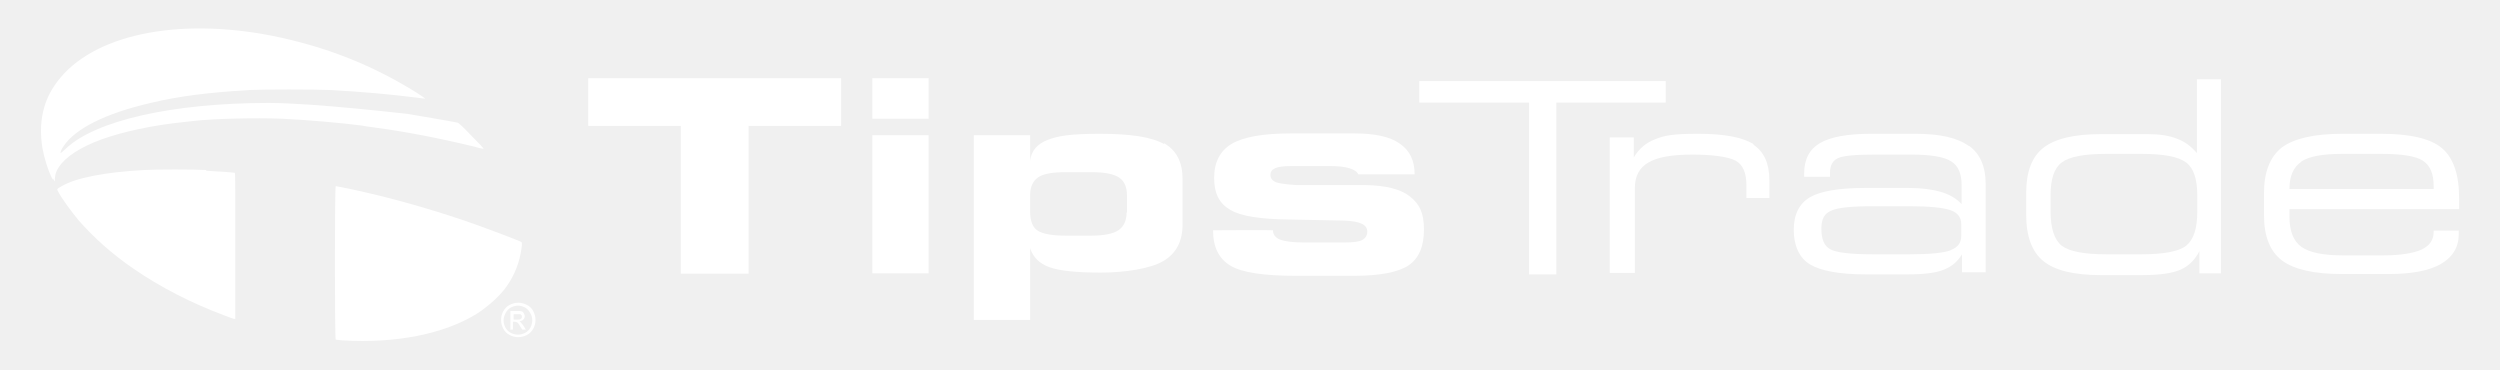
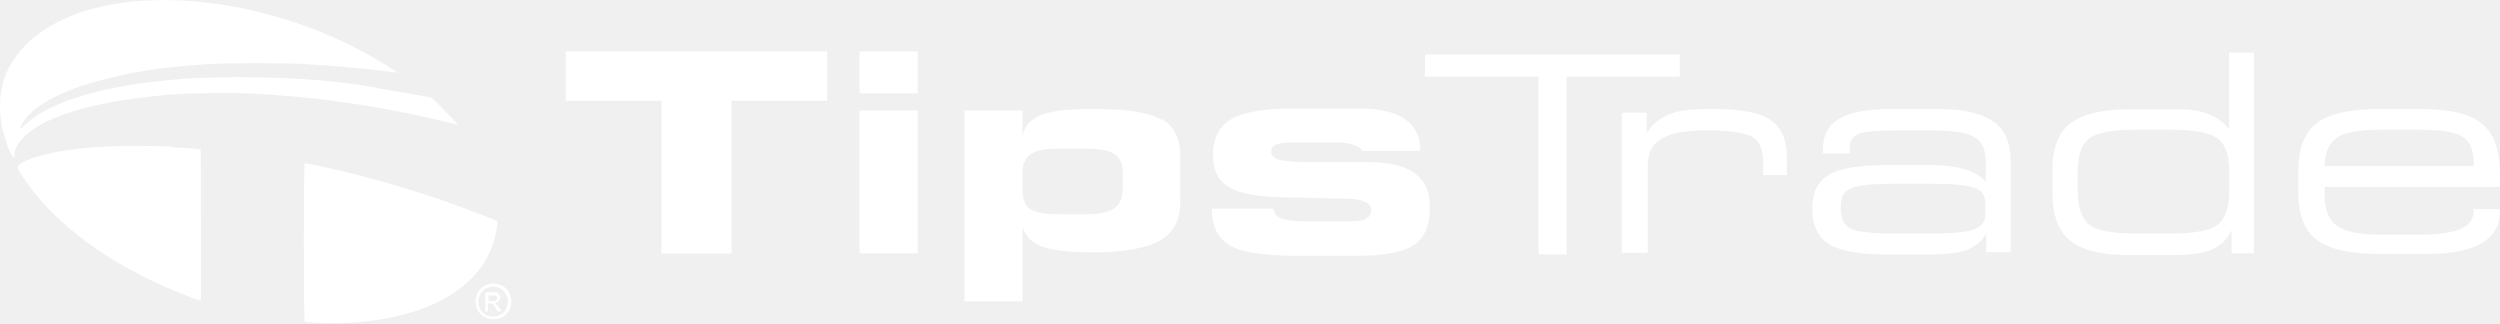
- <svg xmlns="http://www.w3.org/2000/svg" id="Layer_1" width="697" height="103.1" version="1.1" viewBox="0 0 697 103.1">
+ <svg xmlns="http://www.w3.org/2000/svg" id="Layer_1" width="1000mm" height="129.3mm" version="1.1" viewBox="0 0 2834.6 366.4">
  <defs>
    <style>
      .st0 {
        fill: #fff;
      }
    </style>
  </defs>
-   <path id="b" class="st0" d="M14.7,50.1c-1.3-2.5-2.4-6.1-2.9-9-1-6.4,0-12.2,3.3-17.1,8.8-13.4,31.6-19.1,58.2-14.5,6.9,1.2,14.8,3.3,21.2,5.7,7.9,2.9,14.8,6.4,21.6,10.6,2,1.3,2.5,1.7,2.4,1.7,0,0-1.2-.1-2.5-.3-7.1-.9-14.8-1.6-23.9-2.1-4.1-.2-19-.2-22.7,0-11.4.7-19.5,1.7-27.4,3.6-12.6,2.9-21.1,7.2-24.3,12.1-.6.8-.9,1.7-.8,1.9,0,0,.7-.5,1.4-1.2,8.2-7.9,29.9-12.8,56.6-12.8,12.6,0,39,3.1,39,3.1,0,0,13,2.2,13.7,2.4.2,0,1.8,1.5,3.4,3.2,2.8,2.8,3.9,4,3.8,4.1,0,0-1.2-.2-2.5-.6-9.9-2.4-19.3-4.2-27.5-5.3-1.7-.2-3.5-.5-4-.6-5.2-.7-15.4-1.6-22.2-1.9-7.3-.3-19.4,0-24.4.6-.3,0-1.5.2-2.7.3-8.9.9-17.2,2.7-23.3,4.9-5.9,2.2-9.9,4.8-11.8,7.7-.7,1-1,1.9-1.1,3.1v.9c0,0-.6-.9-.6-.9h0Z" />
+   <path id="b" class="st0" d="M13.8,177.3c-5.5-10.5-10.1-25.6-12.2-37.8-4.2-26.9,0-51.3,13.9-71.9C52.4,11.2,148.3-12.7,260.1,6.6c29,5,62.2,13.9,89.1,24,33.2,12.2,62.2,26.9,90.8,44.6,8.4,5.5,10.5,7.1,10.1,7.1,0,0-5-.4-10.5-1.3-29.9-3.8-62.2-6.7-100.5-8.8-17.2-.8-79.9-.8-95.4,0-47.9,2.9-82,7.1-115.2,15.1-53,12.2-88.7,30.3-102.2,50.9-2.5,3.4-3.8,7.1-3.4,8,0,0,2.9-2.1,5.9-5,34.5-33.2,125.7-53.8,238-53.8s164,13,164,13c0,0,54.7,9.3,57.6,10.1.8,0,7.6,6.3,14.3,13.5,11.8,11.8,16.4,16.8,16,17.2,0,0-5-.8-10.5-2.5-41.6-10.1-81.1-17.7-115.6-22.3-7.1-.8-14.7-2.1-16.8-2.5-21.9-2.9-64.8-6.7-93.3-8-30.7-1.3-81.6,0-102.6,2.5-1.3,0-6.3.8-11.4,1.3-37.4,3.8-72.3,11.4-98,20.6-24.8,9.3-41.6,20.2-49.6,32.4-2.9,4.2-4.2,8-4.6,13v3.8l-2.5-3.8h0v1.7Z" />
  <g>
    <g>
-       <path class="st0" d="M145.4,67.5c-.4-.3-8.8-3.5-14.5-5.5-10.1-3.5-21-6.6-30.9-8.8-4.7-1-6.2-1.3-6.4-1.3-.3,0-.3,42.7,0,42.8,0,0,1,.1,1.9.2,14.9.9,28.3-1.8,37.4-7.4,3.1-2,6.6-5.1,8.3-7.6,2.3-3.2,3.7-6.9,4.2-10.7.2-1.3.1-1.5,0-1.7h0Z" />
-       <path class="st0" d="M57.5,47.4c-3.6-.2-14.1-.2-17.3,0-11,.6-19.1,2.2-23,4.5-1.4.8-1.4.8-1,1.5.8,1.6,3.6,5.5,5.7,8,4.1,4.7,9.3,9.4,15.3,13.5,7.4,5.1,16.1,9.6,25.5,13.1,1.3.5,2.4.9,2.6.9h.3v-20.3c0-13.8,0-20.4-.1-20.4-.2-.1-4.2-.4-8-.6h0Z" />
+       <path class="st0" d="M563.3,250.5c-1.7-1.3-37-14.7-61-23.1-42.5-14.7-88.3-27.8-129.9-37-19.8-4.2-26.1-5.5-26.9-5.5-1.3,0-1.3,179.5,0,180,0,0,4.2.4,8,.8,62.6,3.8,119-7.6,157.3-31.1,13-8.4,27.8-21.4,34.9-32,9.7-13.5,15.6-29,17.7-45,.8-5.5.4-6.3,0-7.1h0Z" />
+       <path class="st0" d="M193.7,166c-15.1-.8-59.3-.8-72.7,0-46.3,2.5-80.3,9.3-96.7,18.9q-5.9,3.4-4.2,6.3c3.4,6.7,15.1,23.1,24,33.6,17.2,19.8,39.1,39.5,64.3,56.8,31.1,21.4,67.7,40.4,107.2,55.1,5.5,2.1,10.1,3.8,10.9,3.8h1.3v-85.4c0-58,0-85.8-.4-85.8-.8-.4-17.7-1.7-33.6-2.5h0v-.8Z" />
    </g>
    <g id="c">
      <g id="d">
-         <path class="st0" d="M144.5,84.4c.8,0,1.6.2,2.4.6s1.4,1,1.8,1.8c.4.8.6,1.6.6,2.4s-.2,1.7-.6,2.4-1,1.4-1.8,1.8-1.6.6-2.4.6-1.7-.2-2.4-.6c-.8-.4-1.4-1-1.8-1.8-.4-.8-.6-1.6-.6-2.4s.2-1.7.6-2.4,1-1.4,1.8-1.8,1.6-.6,2.4-.6h0ZM144.5,85.2c-.7,0-1.4.2-2,.5s-1.2.9-1.5,1.5-.6,1.3-.6,2.1.2,1.4.5,2c.3.6.9,1.2,1.5,1.5s1.3.5,2,.5,1.4-.2,2-.5c.6-.3,1.2-.9,1.5-1.5s.5-1.3.5-2-.2-1.4-.6-2.1-.9-1.2-1.5-1.5-1.3-.5-2-.5h0ZM142.3,92v-5.3h1.8c.6,0,1.1,0,1.3.1.3,0,.5.3.6.5s.3.5.3.8c0,.4-.1.7-.4,1s-.6.4-1.1.5c.2,0,.3.2.4.3.2.2.5.6.8,1l.6,1h-1l-.5-.8c-.3-.6-.6-1-.9-1.2-.1-.1-.4-.2-.7-.2h-.5v2.2s-.8,0-.8,0ZM143.2,89.1h1c.5,0,.8,0,1-.2.2-.1.3-.3.3-.6s0-.3-.1-.4-.2-.2-.3-.3c-.1,0-.4,0-.9,0h-1v1.6h0Z" />
+         <path class="st0" d="M559.5,321.5c3.4,0,6.7.8,10.1,2.5s5.9,4.2,7.6,7.6c1.7,3.4,2.5,6.7,2.5,10.1s-.8,7.1-2.5,10.1-4.2,5.9-7.6,7.6-6.7,2.5-10.1,2.5-7.1-.8-10.1-2.5c-3.4-1.7-5.9-4.2-7.6-7.6-1.7-3.4-2.5-6.7-2.5-10.1s.8-7.1,2.5-10.1,4.2-5.9,7.6-7.6,6.7-2.5,10.1-2.5h0ZM559.5,324.9c-2.9,0-5.9.8-8.4,2.1s-5,3.8-6.3,6.3-2.5,5.5-2.5,8.8.8,5.9,2.1,8.4,3.8,5,6.3,6.3,5.5,2.1,8.4,2.1,5.9-.8,8.4-2.1,5-3.8,6.3-6.3,2.1-5.5,2.1-8.4-.8-5.9-2.5-8.8-3.8-5-6.3-6.3-5.5-2.1-8.4-2.1h.8ZM550.3,353.5v-22.3h7.6c2.5,0,4.6,0,5.5.4,1.3,0,2.1,1.3,2.5,2.1s1.3,2.1,1.3,3.4-.4,2.9-1.7,4.2-2.5,1.7-4.6,2.1c.8,0,1.3.8,1.7,1.3.8.8,2.1,2.5,3.4,4.2l2.5,4.2h-4.2l-2.1-3.4c-1.3-2.5-2.5-4.2-3.8-5-.4-.4-1.7-.8-2.9-.8h-2.1v9.3h-3.4l.4.4ZM554,341.3h4.2c2.1,0,3.4,0,4.2-.8.8-.4,1.3-1.3,1.3-2.5s0-1.3-.4-1.7-.8-.8-1.3-1.3h-8v6.7h0v-.4Z" />
      </g>
    </g>
  </g>
  <g>
-     <path class="st0" d="M393,54.7c-2.6-2-6.7-3-12.3-3.1h-19.2c-3.2-.2-5.2-.5-6-.9s-1.3-1-1.3-1.9.4-1.5,1.3-1.9,2.3-.6,4.4-.6h11c2.2,0,4,.2,5.3.6s2.1.9,2.5,1.7h15.7c0-3.9-1.4-6.7-4.2-8.6-2.7-1.9-6.9-2.8-12.6-2.8h-17.8c-7.7,0-13.2,1-16.4,2.9s-4.9,5.1-4.9,9.5,1.5,7.2,4.5,8.9c3,1.8,8.4,2.6,16.3,2.7l15.5.3c2.3.1,3.9.4,4.9.9s1.5,1.2,1.5,2.2-.5,1.8-1.4,2.3-2.6.7-4.9.7h-11.5c-3,0-5.2-.3-6.5-.8s-2-1.4-2-2.6h0c0-.1-16.7,0-16.7,0h0c0,4.8,1.7,8,4.9,9.9,3.2,1.9,9.3,2.8,18.3,2.8h16c7.3,0,12.4-1,15.3-2.9,2.9-2,4.3-5.3,4.3-10s-1.3-7.2-3.9-9.2h0,0Z" />
-     <path class="st0" d="M324.6,40.2c-3.4-2-9.4-2.9-17.9-2.9s-11.7.6-14.6,1.7c-2.9,1.1-4.6,3.1-4.9,5.8v-7.1h-15.7v51.5h15.7v-20c.8,2.5,2.6,4.3,5.4,5.3,2.8,1,7.5,1.5,14.3,1.5s13.8-1.1,17.4-3.2,5.4-5.5,5.4-10.2v-12.7c0-4.7-1.7-8-5.2-10h0ZM314.1,59.2c0,2.3-.8,4-2.3,5s-4.1,1.5-7.6,1.5h-7.1c-3.8,0-6.4-.5-7.8-1.4s-2.1-2.7-2.1-5.3v-4.6c0-2.3.8-4,2.3-5s4.1-1.4,7.7-1.4h7.1c3.7,0,6.2.5,7.7,1.5,1.5,1,2.2,2.7,2.2,5v4.8h0Z" />
-     <rect class="st0" x="243.2" y="37.7" width="15.7" height="38.5" />
-     <polygon class="st0" points="164 35.1 189.8 35.1 189.8 76.3 208.7 76.3 208.7 35.1 234.5 35.1 234.5 21.8 164 21.8 164 35.1" />
-     <rect class="st0" x="243.2" y="21.8" width="15.7" height="11.3" />
+     <path class="st0" d="M1604.4,196.7c-10.9-8.4-28.2-12.6-51.7-13h-80.7c-13.5-.8-21.9-2.1-25.2-3.8s-5.5-4.2-5.5-8,1.7-6.3,5.5-8,9.7-2.5,18.5-2.5h46.3c9.3,0,16.8.8,22.3,2.5s8.8,3.8,10.5,7.1h66c0-16.4-5.9-28.2-17.7-36.2-11.4-8-29-11.8-53-11.8h-74.8c-32.4,0-55.5,4.2-69,12.2-13.5,8-20.6,21.4-20.6,39.9s6.3,30.3,18.9,37.4c12.6,7.6,35.3,10.9,68.5,11.4l65.2,1.3c9.7.4,16.4,1.7,20.6,3.8s6.3,5,6.3,9.3-2.1,7.6-5.9,9.7-10.9,2.9-20.6,2.9h-48.4c-12.6,0-21.9-1.3-27.3-3.4s-8.4-5.9-8.4-10.9h0c0-.4-70.2,0-70.2,0h0c0,20.2,7.1,33.6,20.6,41.6,13.5,8,39.1,11.8,76.9,11.8h67.3c30.7,0,52.1-4.2,64.3-12.2,12.2-8.4,18.1-22.3,18.1-42s-5.5-30.3-16.4-38.7h0l-.4-.4Z" />
+     <path class="st0" d="M1316.8,135.7c-14.3-8.4-39.5-12.2-75.3-12.2s-49.2,2.5-61.4,7.1c-12.2,4.6-19.3,13-20.6,24.4v-29.9h-66v216.5h66v-84.1c3.4,10.5,10.9,18.1,22.7,22.3s31.5,6.3,60.1,6.3,58-4.6,73.2-13.5,22.7-23.1,22.7-42.9v-53.4c0-19.8-7.1-33.6-21.9-42h0l.4,1.3ZM1272.6,215.6c0,9.7-3.4,16.8-9.7,21-6.3,4.2-17.2,6.3-32,6.3h-29.9c-16,0-26.9-2.1-32.8-5.9s-8.8-11.4-8.8-22.3v-19.3c0-9.7,3.4-16.8,9.7-21s17.2-5.9,32.4-5.9h29.9c15.6,0,26.1,2.1,32.4,6.3s9.3,11.4,9.3,21v20.2h0l-.4-.4Z" />
+     <rect class="st0" x="974.5" y="125.2" width="66" height="161.9" />
+     <polygon class="st0" points="641.5 114.2 750 114.2 750 287.5 829.5 287.5 829.5 114.2 937.9 114.2 937.9 58.3 641.5 58.3 641.5 114.2" />
+     <rect class="st0" x="974.5" y="58.3" width="66" height="47.5" />
  </g>
  <g>
-     <polygon class="st0" points="464.4 28.6 464.4 22.6 395.7 22.6 395.7 28.6 426.3 28.6 426.3 76.5 433.9 76.5 433.9 28.6 464.4 28.6" />
-     <path class="st0" d="M488.9,40.2c-3-1.9-8.1-2.9-15.4-2.9s-9.5.5-12,1.5c-2.6,1-4.6,2.7-6,5.1v-5.6h-6.7v37.8h7v-23.7c0-3.3,1.3-5.7,3.8-7.1,2.5-1.5,6.6-2.2,12.2-2.2s10.1.6,12.1,1.7,3,3.4,3,6.8v3.6h6.4v-5c0-4.6-1.5-7.9-4.4-9.8h0Z" />
-     <path class="st0" d="M548.9,40.7c-3.2-2.3-8-3.4-14.8-3.4h-12.5c-6.6,0-11.3.9-14.2,2.6-2.9,1.7-4.4,4.5-4.4,8.4v1h7.2v-1.1c0-2,.7-3.4,2.2-4.1s4.9-1,10.2-1h10.3c5.4,0,9.1.6,11.1,1.9,2,1.2,2.9,3.5,2.9,6.7v5.2c-1.5-1.6-3.4-2.7-5.8-3.4-2.4-.7-5.4-1.1-9-1.1h-12.1c-7.3,0-12.5.9-15.4,2.6-3,1.8-4.5,4.8-4.5,9.1s1.5,7.8,4.5,9.6c3,1.8,8.2,2.8,15.6,2.8h11.5c4.6,0,8-.4,10.2-1.3,2.3-.9,3.9-2.3,5.1-4.3v5h6.6v-24.7c0-4.8-1.6-8.4-4.7-10.6h0s0,0,0,0ZM543.8,69.8c-1.9.7-5.7,1.1-11.3,1.1h-10.4c-6.3,0-10.2-.5-11.8-1.4-1.7-.9-2.5-2.8-2.5-5.7s.9-4.2,2.6-5c1.8-.9,5.6-1.3,11.7-1.3h10.4c5.5,0,9.3.4,11.3,1.1s3,2,3,3.9v3.3h0c0,1.9-1,3.2-2.9,3.9h0Z" />
-     <path class="st0" d="M612.5,42.7c-1.5-1.8-3.3-3.2-5.5-4-2.2-.9-4.9-1.3-8.1-1.3h-13.3c-7.4,0-12.7,1.3-15.9,3.8-3.2,2.5-4.8,6.7-4.8,12.6v6c0,6.1,1.6,10.4,4.8,13,3.2,2.6,8.5,3.9,16,3.9h11.5c4.8,0,8.4-.5,10.7-1.5,2.3-1,4.1-2.8,5.3-5.2v6.2h6V22.1h-6.7v20.6h0ZM612.6,59c0,4.7-1,7.8-3.1,9.5-2,1.6-6.2,2.4-12.5,2.4h-9.7c-6.3,0-10.4-.8-12.5-2.4-2-1.6-3.1-4.8-3.1-9.5v-4.5c0-4.6,1-7.6,3.1-9.2,2.1-1.6,6.2-2.4,12.5-2.4h9.7c6.3,0,10.4.8,12.5,2.4s3.1,4.6,3.1,9.2v4.5h0Z" />
-     <path class="st0" d="M678.5,64.3v.4c0,2.2-1.1,3.8-3.4,4.9-2.3,1-5.8,1.6-10.6,1.6h-11.3c-5.5,0-9.4-.8-11.6-2.4-2.2-1.6-3.3-4.4-3.3-8.4v-2.1h47.3c0-.4,0-.8,0-1.2v-1.8c0-6.7-1.6-11.3-4.8-14-3.2-2.7-8.9-4-17-4h-10.8c-7.8,0-13.4,1.3-16.8,3.8-3.3,2.6-5,6.8-5,12.8v6.1c0,5.9,1.7,10.1,5,12.6s8.9,3.8,16.7,3.8h13c6.4,0,11.3-.9,14.6-2.8,3.3-1.9,5-4.7,5-8.3v-1h-7.1,0ZM641.5,45.1c2.2-1.5,6-2.2,11.5-2.2h10.7c5.9,0,9.8.6,11.8,1.9,2,1.3,3,3.6,3,7v.9h-40.2c0-3.6,1.1-6.1,3.3-7.6h0Z" />
+     <polygon class="st0" points="1904.6 86.9 1904.6 61.7 1615.7 61.7 1615.7 86.9 1744.4 86.9 1744.4 288.3 1776.3 288.3 1776.3 86.9 1904.6 86.9" />
+     <path class="st0" d="M2007.6,135.7c-12.6-8-34.1-12.2-64.8-12.2s-39.9,2.1-50.5,6.3c-10.9,4.2-19.3,11.4-25.2,21.4v-23.5h-28.2v158.9h29.4v-99.7c0-13.9,5.5-24,16-29.9,10.5-6.3,27.8-9.3,51.3-9.3s42.5,2.5,50.9,7.1,12.6,14.3,12.6,28.6v15.1h26.9v-21c0-19.3-6.3-33.2-18.5-41.2h0v-.8Z" />
+     <path class="st0" d="M2259.9,137.8c-13.5-9.7-33.6-14.3-62.2-14.3h-52.6c-27.8,0-47.5,3.8-59.7,10.9-12.2,7.1-18.5,18.9-18.5,35.3v4.2h30.3v-4.6c0-8.4,2.9-14.3,9.3-17.2,6.3-2.9,20.6-4.2,42.9-4.2h43.3c22.7,0,38.3,2.5,46.7,8,8.4,5,12.2,14.7,12.2,28.2v21.9c-6.3-6.7-14.3-11.4-24.4-14.3-10.1-2.9-22.7-4.6-37.8-4.6h-50.9c-30.7,0-52.6,3.8-64.8,10.9-12.6,7.6-18.9,20.2-18.9,38.3s6.3,32.8,18.9,40.4c12.6,7.6,34.5,11.8,65.6,11.8h48.4c19.3,0,33.6-1.7,42.9-5.5,9.7-3.8,16.4-9.7,21.4-18.1v21h27.8v-103.9c0-20.2-6.7-35.3-19.8-44.6h0v.4ZM2238.4,260.1c-8,2.9-24,4.6-47.5,4.6h-43.7c-26.5,0-42.9-2.1-49.6-5.9-7.1-3.8-10.5-11.8-10.5-24s3.8-17.7,10.9-21c7.6-3.8,23.5-5.5,49.2-5.5h43.7c23.1,0,39.1,1.7,47.5,4.6s12.6,8.4,12.6,16.4v13.9h0c0,8-4.2,13.5-12.2,16.4h0l-.4.4Z" />
+     <path class="st0" d="M2527.3,146.2c-6.3-7.6-13.9-13.5-23.1-16.8-9.3-3.8-20.6-5.5-34.1-5.5h-55.9c-31.1,0-53.4,5.5-66.9,16-13.5,10.5-20.2,28.2-20.2,53v25.2c0,25.6,6.7,43.7,20.2,54.7s35.7,16.4,67.3,16.4h48.4c20.2,0,35.3-2.1,45-6.3s17.2-11.8,22.3-21.9v26.1h25.2V59.6h-28.2v86.6h0ZM2527.7,214.7c0,19.8-4.2,32.8-13,39.9-8.4,6.7-26.1,10.1-52.6,10.1h-40.8c-26.5,0-43.7-3.4-52.6-10.1-8.4-6.7-13-20.2-13-39.9v-18.9c0-19.3,4.2-32,13-38.7,8.8-6.7,26.1-10.1,52.6-10.1h40.8c26.5,0,43.7,3.4,52.6,10.1s13,19.3,13,38.7v18.9h0Z" />
+     <path class="st0" d="M2804.8,237v1.7c0,9.3-4.6,16-14.3,20.6-9.7,4.2-24.4,6.7-44.6,6.7h-47.5c-23.1,0-39.5-3.4-48.8-10.1-9.3-6.7-13.9-18.5-13.9-35.3v-8.8h198.9v-12.6c0-28.2-6.7-47.5-20.2-58.9-13.5-11.4-37.4-16.8-71.5-16.8h-45.4c-32.8,0-56.3,5.5-70.6,16-13.9,10.9-21,28.6-21,53.8v25.6c0,24.8,7.1,42.5,21,53,13.9,10.5,37.4,16,70.2,16h54.7c26.9,0,47.5-3.8,61.4-11.8,13.9-8,21-19.8,21-34.9v-4.2h-29.9.4ZM2649.2,156.3c9.3-6.3,25.2-9.3,48.4-9.3h45c24.8,0,41.2,2.5,49.6,8,8.4,5.5,12.6,15.1,12.6,29.4v3.8h-169c0-15.1,4.6-25.6,13.9-32h-.4Z" />
  </g>
</svg>
